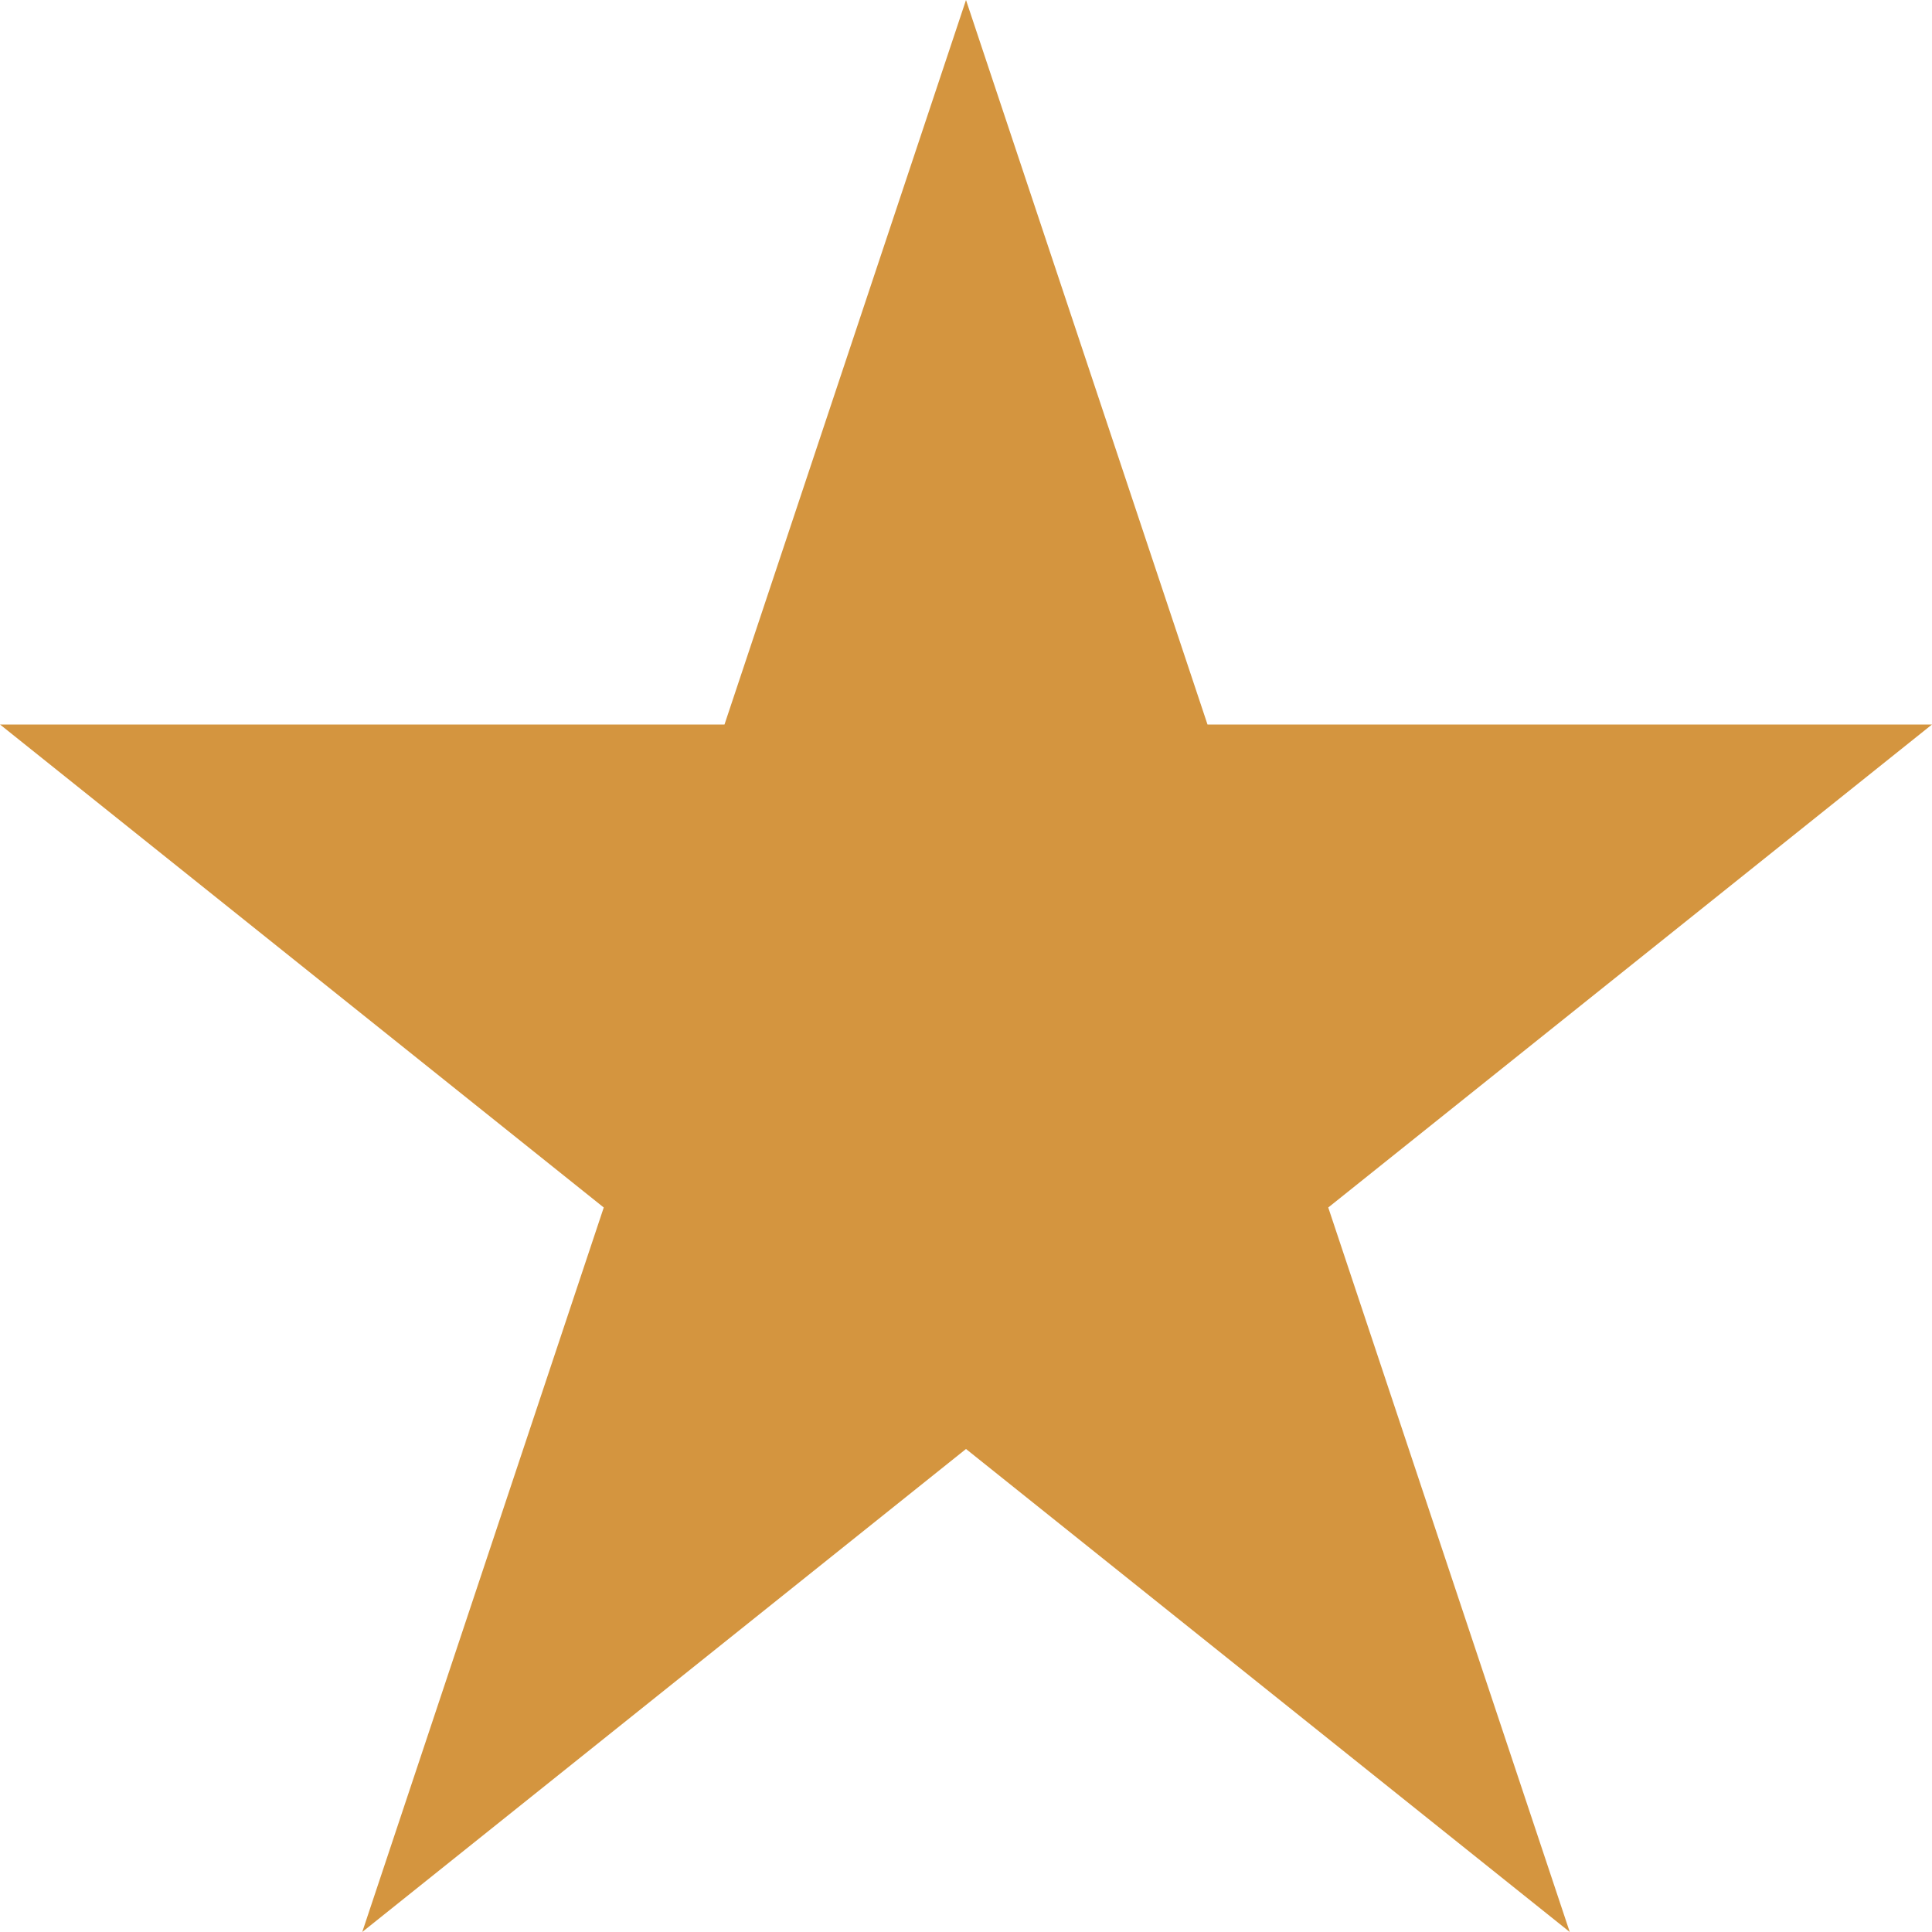
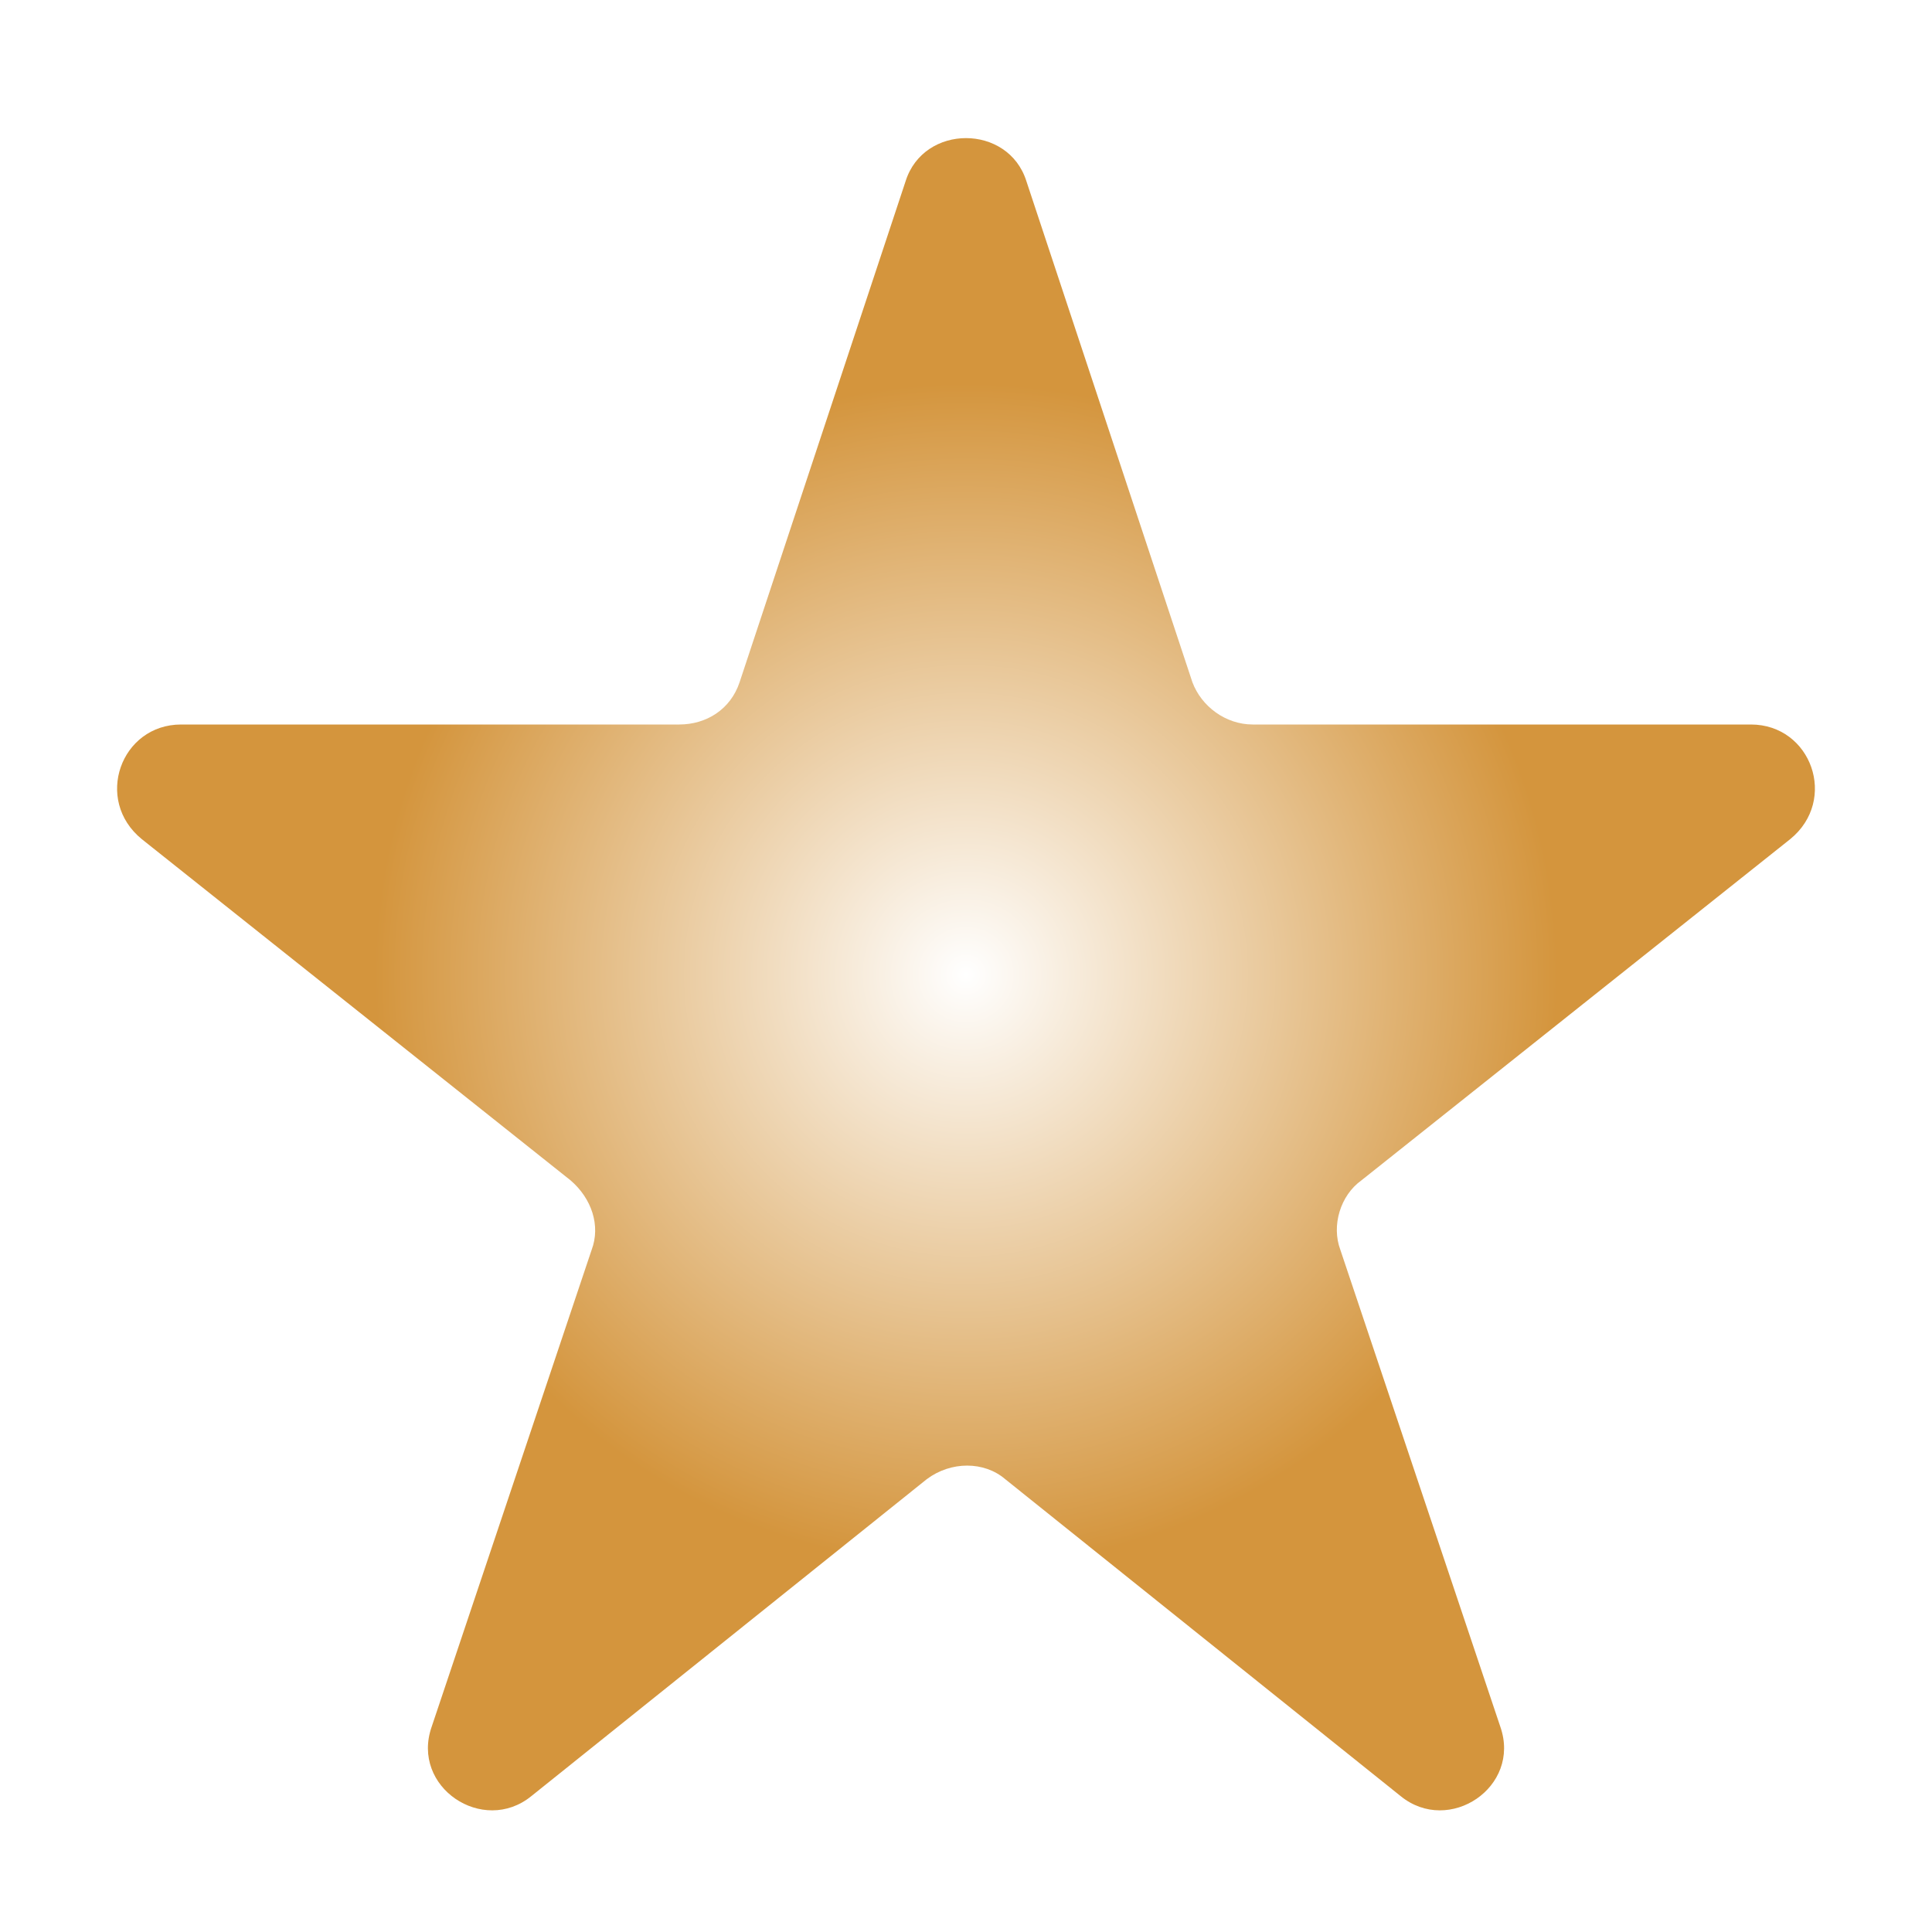
- <svg xmlns="http://www.w3.org/2000/svg" id="Layer_1" data-name="Layer 1" width="64" height="64" viewBox="0 0 64 64">
-   <defs>
-     <style>.cls-1{fill:#d4953f;}</style>
-   </defs>
-   <path class="cls-1" d="M32,0L24,24H0L20,40,12,64,32,48,52,64,44,40,64,24H40Z" />
+ <svg xmlns="http://www.w3.org/2000/svg" version="1.1" id="Layer_1" x="0px" y="0px" viewBox="0 0 64 64" style="enable-background:new 0 0 64 64;" xml:space="preserve">
+   <style type="text/css">
+ 	.st0{fill:url(#SVGID_1_);}
+ </style>
+   <radialGradient id="SVGID_1_" cx="32" cy="32.286" r="27.913" gradientUnits="userSpaceOnUse">
+     <stop offset="0" style="stop-color:#FFFFFF" />
+     <stop offset="0.702" style="stop-color:#D4953D" />
+   </radialGradient>
+   <path class="st0" d="M30,6l-5.5,16.6c-0.3,0.9-1.1,1.4-2,1.4H6c-2,0-2.9,2.5-1.3,3.8l14.2,11.3c0.7,0.6,1,1.5,0.7,2.3l-5.3,15.8  c-0.7,2,1.7,3.6,3.3,2.3l13.1-10.5c0.8-0.6,1.9-0.6,2.6,0l13.1,10.5c1.6,1.3,4-0.3,3.3-2.3l-5.3-15.8c-0.3-0.8,0-1.8,0.7-2.3  l14.2-11.3C60.9,26.5,60,24,58,24H41.5c-0.9,0-1.7-0.6-2-1.4L34,6C33.4,4.1,30.6,4.1,30,6z" />
</svg>
